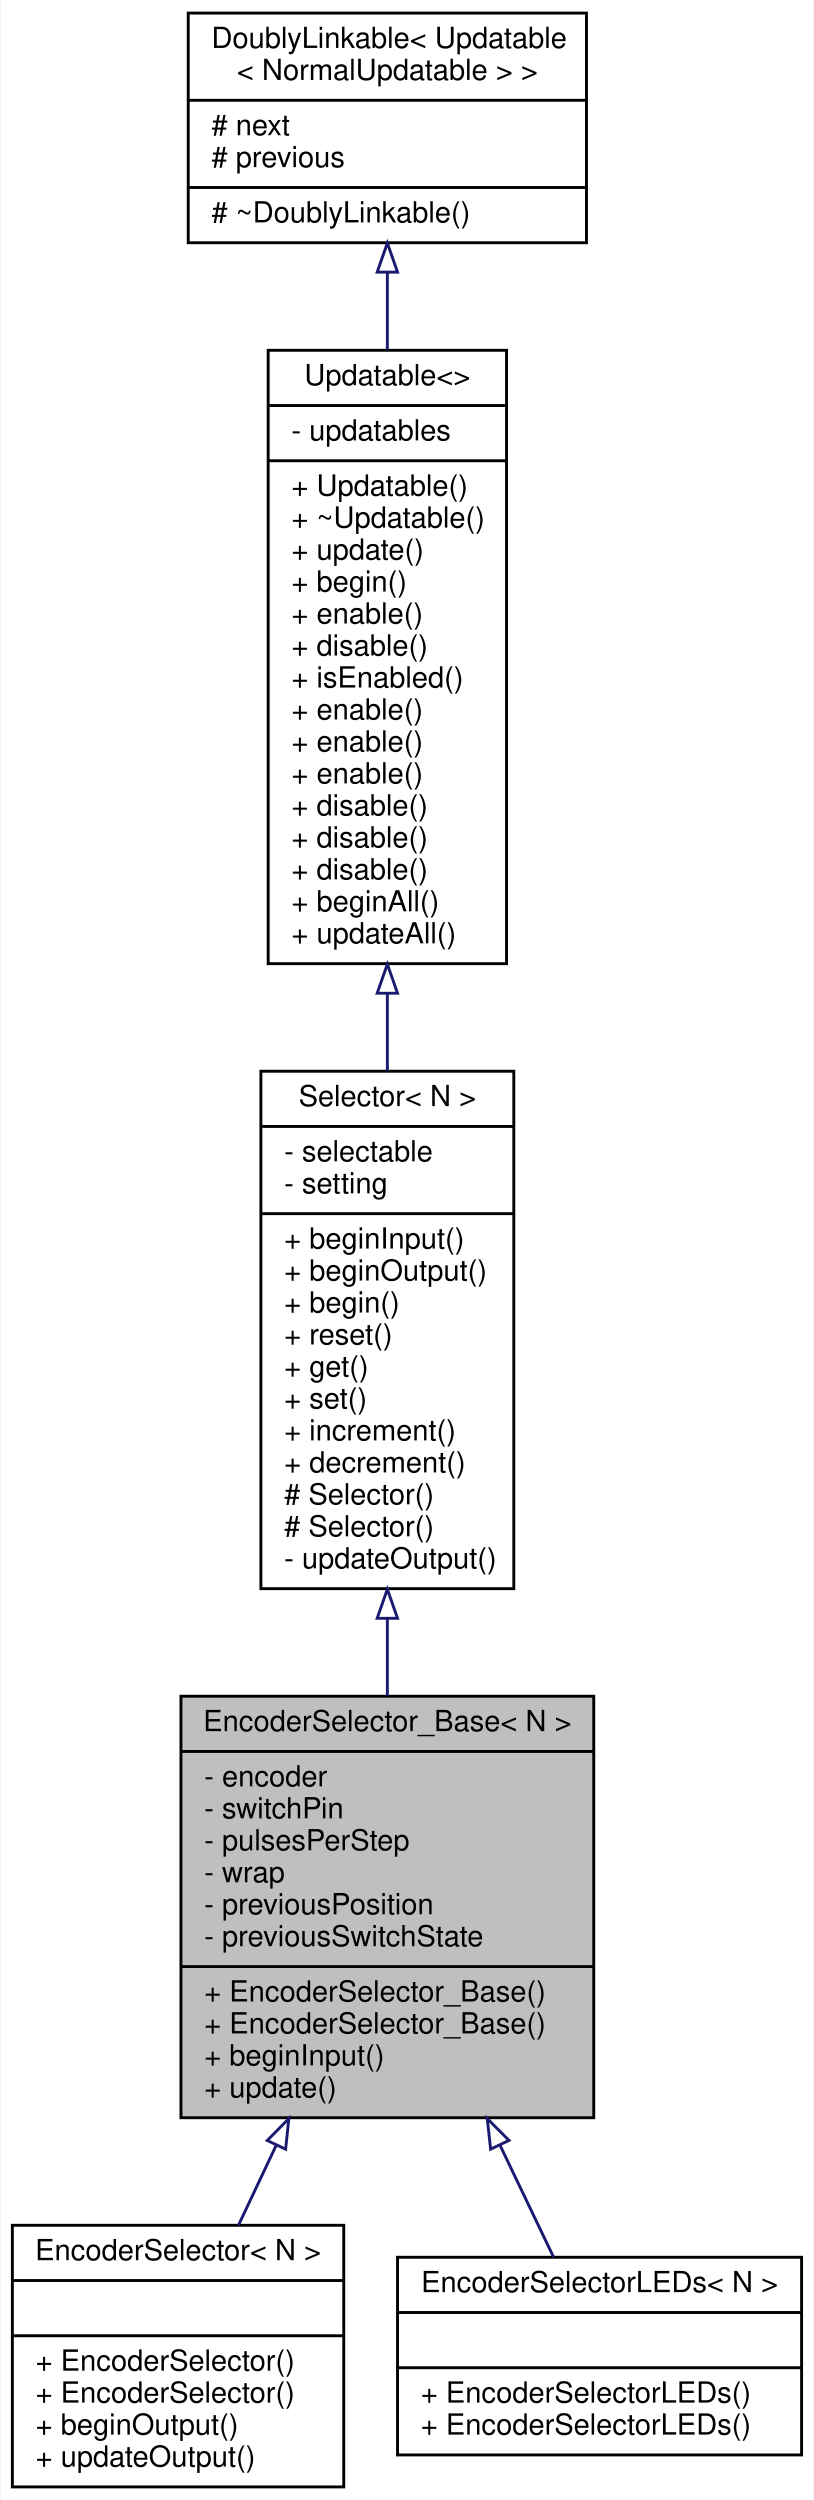
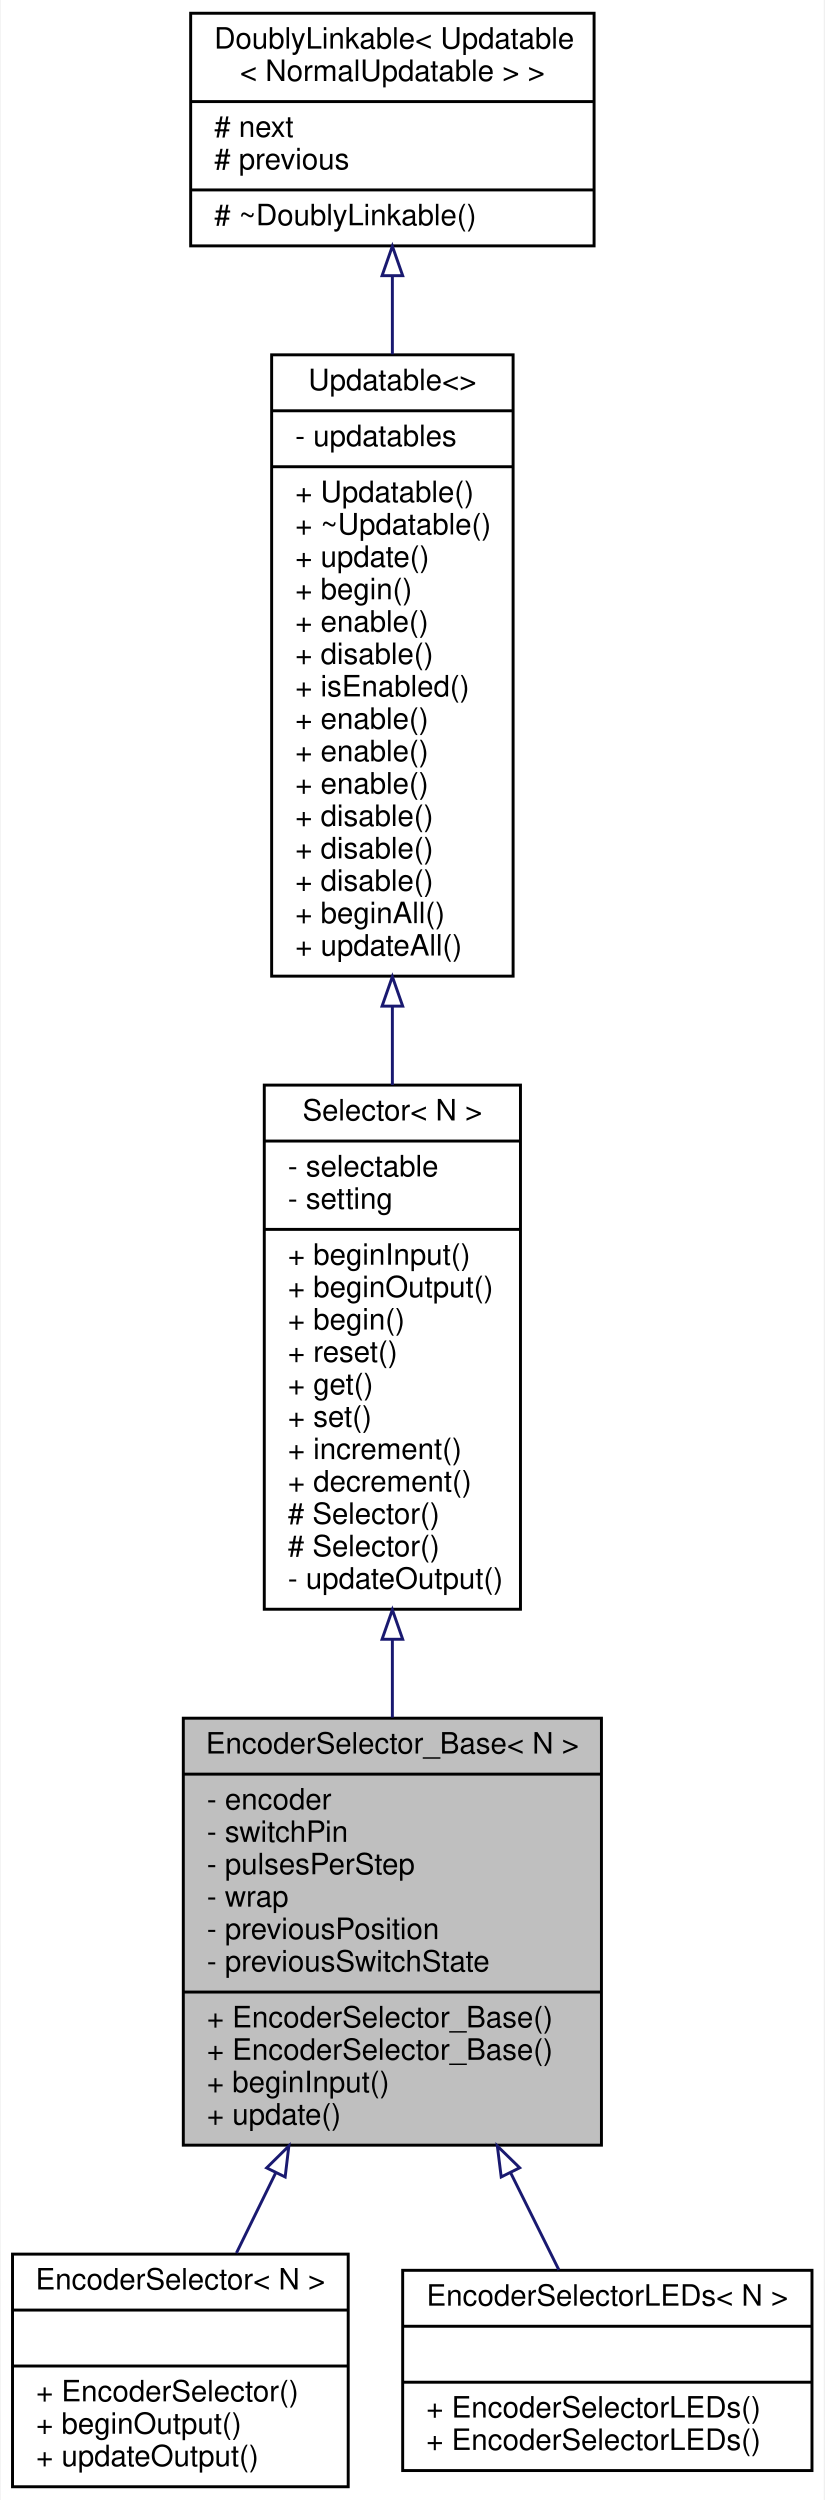
- <svg xmlns="http://www.w3.org/2000/svg" xmlns:xlink="http://www.w3.org/1999/xlink" width="280pt" height="860pt" viewBox="0.00 0.00 279.50 860.00">
-   <g id="graph0" class="graph" transform="scale(1 1) rotate(0) translate(4 856)">
-     <polygon fill="white" stroke="none" points="-4,4 -4,-856 275.5,-856 275.5,4 -4,4" />
+ <svg xmlns="http://www.w3.org/2000/svg" xmlns:xlink="http://www.w3.org/1999/xlink" width="280pt" height="849pt" viewBox="0.00 0.00 279.50 849.00">
+   <g id="graph0" class="graph" transform="scale(1 1) rotate(0) translate(4 845)">
+     <polygon fill="white" stroke="none" points="-4,4 -4,-845 275.5,-845 275.5,4 -4,4" />
    <g id="node1" class="node">
      <g id="a_node1">
        <a xlink:title=" ">
-           <polygon fill="#bfbfbf" stroke="black" points="58,-127.5 58,-272.5 200,-272.5 200,-127.5 58,-127.5" />
-           <text text-anchor="middle" x="129" y="-260.5" font-family="Helvetica,sans-Serif" font-size="10.00">EncoderSelector_Base&lt; N &gt;</text>
-           <polyline fill="none" stroke="black" points="58,-253.5 200,-253.5 " />
-           <text text-anchor="start" x="66" y="-241.5" font-family="Helvetica,sans-Serif" font-size="10.00">- encoder</text>
-           <text text-anchor="start" x="66" y="-230.5" font-family="Helvetica,sans-Serif" font-size="10.00">- switchPin</text>
-           <text text-anchor="start" x="66" y="-219.5" font-family="Helvetica,sans-Serif" font-size="10.00">- pulsesPerStep</text>
-           <text text-anchor="start" x="66" y="-208.5" font-family="Helvetica,sans-Serif" font-size="10.00">- wrap</text>
-           <text text-anchor="start" x="66" y="-197.5" font-family="Helvetica,sans-Serif" font-size="10.00">- previousPosition</text>
-           <text text-anchor="start" x="66" y="-186.5" font-family="Helvetica,sans-Serif" font-size="10.00">- previousSwitchState</text>
-           <polyline fill="none" stroke="black" points="58,-179.5 200,-179.5 " />
-           <text text-anchor="start" x="66" y="-167.5" font-family="Helvetica,sans-Serif" font-size="10.00">+ EncoderSelector_Base()</text>
+           <polygon fill="#bfbfbf" stroke="black" points="58,-116.5 58,-261.5 200,-261.5 200,-116.5 58,-116.5" />
+           <text text-anchor="middle" x="129" y="-249.5" font-family="Helvetica,sans-Serif" font-size="10.00">EncoderSelector_Base&lt; N &gt;</text>
+           <polyline fill="none" stroke="black" points="58,-242.5 200,-242.5 " />
+           <text text-anchor="start" x="66" y="-230.5" font-family="Helvetica,sans-Serif" font-size="10.00">- encoder</text>
+           <text text-anchor="start" x="66" y="-219.5" font-family="Helvetica,sans-Serif" font-size="10.00">- switchPin</text>
+           <text text-anchor="start" x="66" y="-208.5" font-family="Helvetica,sans-Serif" font-size="10.00">- pulsesPerStep</text>
+           <text text-anchor="start" x="66" y="-197.5" font-family="Helvetica,sans-Serif" font-size="10.00">- wrap</text>
+           <text text-anchor="start" x="66" y="-186.5" font-family="Helvetica,sans-Serif" font-size="10.00">- previousPosition</text>
+           <text text-anchor="start" x="66" y="-175.5" font-family="Helvetica,sans-Serif" font-size="10.00">- previousSwitchState</text>
+           <polyline fill="none" stroke="black" points="58,-168.5 200,-168.5 " />
          <text text-anchor="start" x="66" y="-156.5" font-family="Helvetica,sans-Serif" font-size="10.00">+ EncoderSelector_Base()</text>
-           <text text-anchor="start" x="66" y="-145.5" font-family="Helvetica,sans-Serif" font-size="10.00">+ beginInput()</text>
-           <text text-anchor="start" x="66" y="-134.5" font-family="Helvetica,sans-Serif" font-size="10.00">+ update()</text>
+           <text text-anchor="start" x="66" y="-145.5" font-family="Helvetica,sans-Serif" font-size="10.00">+ EncoderSelector_Base()</text>
+           <text text-anchor="start" x="66" y="-134.5" font-family="Helvetica,sans-Serif" font-size="10.00">+ beginInput()</text>
+           <text text-anchor="start" x="66" y="-123.5" font-family="Helvetica,sans-Serif" font-size="10.00">+ update()</text>
        </a>
      </g>
    </g>
    <g id="node5" class="node">
      <g id="a_node5">
        <a xlink:href="../../d3/dc5/classEncoderSelector.html" target="_top" xlink:title=" ">
-           <polygon fill="white" stroke="black" points="0,-0.5 0,-90.5 114,-90.5 114,-0.5 0,-0.5" />
-           <text text-anchor="middle" x="57" y="-78.5" font-family="Helvetica,sans-Serif" font-size="10.00">EncoderSelector&lt; N &gt;</text>
-           <polyline fill="none" stroke="black" points="0,-71.5 114,-71.5 " />
-           <text text-anchor="middle" x="57" y="-59.5" font-family="Helvetica,sans-Serif" font-size="10.00"> </text>
-           <polyline fill="none" stroke="black" points="0,-52.5 114,-52.5 " />
-           <text text-anchor="start" x="8" y="-40.5" font-family="Helvetica,sans-Serif" font-size="10.00">+ EncoderSelector()</text>
+           <polygon fill="white" stroke="black" points="0,-0.5 0,-79.5 114,-79.5 114,-0.5 0,-0.5" />
+           <text text-anchor="middle" x="57" y="-67.5" font-family="Helvetica,sans-Serif" font-size="10.00">EncoderSelector&lt; N &gt;</text>
+           <polyline fill="none" stroke="black" points="0,-60.5 114,-60.5 " />
+           <text text-anchor="middle" x="57" y="-48.5" font-family="Helvetica,sans-Serif" font-size="10.00"> </text>
+           <polyline fill="none" stroke="black" points="0,-41.5 114,-41.5 " />
          <text text-anchor="start" x="8" y="-29.5" font-family="Helvetica,sans-Serif" font-size="10.00">+ EncoderSelector()</text>
          <text text-anchor="start" x="8" y="-18.5" font-family="Helvetica,sans-Serif" font-size="10.00">+ beginOutput()</text>
          <text text-anchor="start" x="8" y="-7.5" font-family="Helvetica,sans-Serif" font-size="10.00">+ updateOutput()</text>
        </a>
      </g>
    </g>
    <g id="edge4" class="edge">
-       <path fill="none" stroke="midnightblue" d="M90.811,-118.113C86.334,-108.63 81.902,-99.243 77.794,-90.542" />
-       <polygon fill="none" stroke="midnightblue" points="87.674,-119.667 95.108,-127.216 94.004,-116.678 87.674,-119.667" />
+       <path fill="none" stroke="midnightblue" d="M89.387,-107.124C84.754,-97.664 80.201,-88.37 76.041,-79.875" />
+       <polygon fill="none" stroke="midnightblue" points="86.302,-108.781 93.844,-116.223 92.588,-105.702 86.302,-108.781" />
    </g>
    <g id="node6" class="node">
      <g id="a_node6">
        <a xlink:href="../../d8/df7/classEncoderSelectorLEDs.html" target="_top" xlink:title=" ">
-           <polygon fill="white" stroke="black" points="132.5,-11.5 132.5,-79.5 271.5,-79.5 271.5,-11.5 132.5,-11.5" />
-           <text text-anchor="middle" x="202" y="-67.5" font-family="Helvetica,sans-Serif" font-size="10.00">EncoderSelectorLEDs&lt; N &gt;</text>
-           <polyline fill="none" stroke="black" points="132.5,-60.5 271.5,-60.5 " />
-           <text text-anchor="middle" x="202" y="-48.5" font-family="Helvetica,sans-Serif" font-size="10.00"> </text>
-           <polyline fill="none" stroke="black" points="132.5,-41.5 271.5,-41.5 " />
-           <text text-anchor="start" x="140.5" y="-29.5" font-family="Helvetica,sans-Serif" font-size="10.00">+ EncoderSelectorLEDs()</text>
-           <text text-anchor="start" x="140.5" y="-18.5" font-family="Helvetica,sans-Serif" font-size="10.00">+ EncoderSelectorLEDs()</text>
+           <polygon fill="white" stroke="black" points="132.5,-6 132.5,-74 271.5,-74 271.5,-6 132.5,-6" />
+           <text text-anchor="middle" x="202" y="-62" font-family="Helvetica,sans-Serif" font-size="10.00">EncoderSelectorLEDs&lt; N &gt;</text>
+           <polyline fill="none" stroke="black" points="132.5,-55 271.5,-55 " />
+           <text text-anchor="middle" x="202" y="-43" font-family="Helvetica,sans-Serif" font-size="10.00"> </text>
+           <polyline fill="none" stroke="black" points="132.5,-36 271.5,-36 " />
+           <text text-anchor="start" x="140.5" y="-24" font-family="Helvetica,sans-Serif" font-size="10.00">+ EncoderSelectorLEDs()</text>
+           <text text-anchor="start" x="140.5" y="-13" font-family="Helvetica,sans-Serif" font-size="10.00">+ EncoderSelectorLEDs()</text>
        </a>
      </g>
    </g>
    <g id="edge5" class="edge">
-       <path fill="none" stroke="midnightblue" d="M167.86,-117.82C174.348,-104.267 180.736,-90.922 186.199,-79.508" />
-       <polygon fill="none" stroke="midnightblue" points="164.523,-116.684 163.362,-127.216 170.837,-119.707 164.523,-116.684" />
+       <path fill="none" stroke="midnightblue" d="M169.096,-107.26C174.898,-95.576 180.577,-84.139 185.541,-74.144" />
+       <polygon fill="none" stroke="midnightblue" points="165.958,-105.709 164.645,-116.223 172.227,-108.823 165.958,-105.709" />
    </g>
    <g id="node2" class="node">
      <g id="a_node2">
        <a xlink:href="../../d1/d54/classSelector.html" target="_top" xlink:title=" ">
-           <polygon fill="white" stroke="black" points="85.5,-309.5 85.5,-487.5 172.5,-487.5 172.5,-309.5 85.5,-309.5" />
-           <text text-anchor="middle" x="129" y="-475.5" font-family="Helvetica,sans-Serif" font-size="10.00">Selector&lt; N &gt;</text>
-           <polyline fill="none" stroke="black" points="85.5,-468.5 172.5,-468.5 " />
-           <text text-anchor="start" x="93.5" y="-456.5" font-family="Helvetica,sans-Serif" font-size="10.00">- selectable</text>
-           <text text-anchor="start" x="93.5" y="-445.5" font-family="Helvetica,sans-Serif" font-size="10.00">- setting</text>
-           <polyline fill="none" stroke="black" points="85.5,-438.5 172.5,-438.5 " />
-           <text text-anchor="start" x="93.5" y="-426.5" font-family="Helvetica,sans-Serif" font-size="10.00">+ beginInput()</text>
-           <text text-anchor="start" x="93.5" y="-415.5" font-family="Helvetica,sans-Serif" font-size="10.00">+ beginOutput()</text>
-           <text text-anchor="start" x="93.5" y="-404.5" font-family="Helvetica,sans-Serif" font-size="10.00">+ begin()</text>
-           <text text-anchor="start" x="93.5" y="-393.5" font-family="Helvetica,sans-Serif" font-size="10.00">+ reset()</text>
-           <text text-anchor="start" x="93.5" y="-382.5" font-family="Helvetica,sans-Serif" font-size="10.00">+ get()</text>
-           <text text-anchor="start" x="93.5" y="-371.5" font-family="Helvetica,sans-Serif" font-size="10.00">+ set()</text>
-           <text text-anchor="start" x="93.5" y="-360.5" font-family="Helvetica,sans-Serif" font-size="10.00">+ increment()</text>
-           <text text-anchor="start" x="93.5" y="-349.5" font-family="Helvetica,sans-Serif" font-size="10.00">+ decrement()</text>
-           <text text-anchor="start" x="93.5" y="-338.5" font-family="Helvetica,sans-Serif" font-size="10.00"># Selector()</text>
+           <polygon fill="white" stroke="black" points="85.5,-298.5 85.5,-476.5 172.5,-476.5 172.5,-298.5 85.5,-298.5" />
+           <text text-anchor="middle" x="129" y="-464.5" font-family="Helvetica,sans-Serif" font-size="10.00">Selector&lt; N &gt;</text>
+           <polyline fill="none" stroke="black" points="85.5,-457.5 172.5,-457.5 " />
+           <text text-anchor="start" x="93.5" y="-445.5" font-family="Helvetica,sans-Serif" font-size="10.00">- selectable</text>
+           <text text-anchor="start" x="93.5" y="-434.5" font-family="Helvetica,sans-Serif" font-size="10.00">- setting</text>
+           <polyline fill="none" stroke="black" points="85.5,-427.5 172.5,-427.5 " />
+           <text text-anchor="start" x="93.5" y="-415.5" font-family="Helvetica,sans-Serif" font-size="10.00">+ beginInput()</text>
+           <text text-anchor="start" x="93.5" y="-404.5" font-family="Helvetica,sans-Serif" font-size="10.00">+ beginOutput()</text>
+           <text text-anchor="start" x="93.5" y="-393.5" font-family="Helvetica,sans-Serif" font-size="10.00">+ begin()</text>
+           <text text-anchor="start" x="93.5" y="-382.5" font-family="Helvetica,sans-Serif" font-size="10.00">+ reset()</text>
+           <text text-anchor="start" x="93.5" y="-371.5" font-family="Helvetica,sans-Serif" font-size="10.00">+ get()</text>
+           <text text-anchor="start" x="93.5" y="-360.5" font-family="Helvetica,sans-Serif" font-size="10.00">+ set()</text>
+           <text text-anchor="start" x="93.5" y="-349.5" font-family="Helvetica,sans-Serif" font-size="10.00">+ increment()</text>
+           <text text-anchor="start" x="93.5" y="-338.5" font-family="Helvetica,sans-Serif" font-size="10.00">+ decrement()</text>
          <text text-anchor="start" x="93.5" y="-327.5" font-family="Helvetica,sans-Serif" font-size="10.00"># Selector()</text>
-           <text text-anchor="start" x="93.5" y="-316.5" font-family="Helvetica,sans-Serif" font-size="10.00">- updateOutput()</text>
+           <text text-anchor="start" x="93.5" y="-316.5" font-family="Helvetica,sans-Serif" font-size="10.00"># Selector()</text>
+           <text text-anchor="start" x="93.5" y="-305.5" font-family="Helvetica,sans-Serif" font-size="10.00">- updateOutput()</text>
        </a>
      </g>
    </g>
    <g id="edge1" class="edge">
-       <path fill="none" stroke="midnightblue" d="M129,-299.234C129,-290.297 129,-281.36 129,-272.719" />
-       <polygon fill="none" stroke="midnightblue" points="125.5,-299.309 129,-309.309 132.5,-299.309 125.5,-299.309" />
+       <path fill="none" stroke="midnightblue" d="M129,-288.234C129,-279.297 129,-270.36 129,-261.719" />
+       <polygon fill="none" stroke="midnightblue" points="125.5,-288.309 129,-298.309 132.5,-288.309 125.5,-288.309" />
    </g>
    <g id="node3" class="node">
      <g id="a_node3">
        <a xlink:href="../../d5/de0/classUpdatable.html" target="_top" xlink:title=" ">
-           <polygon fill="white" stroke="black" points="88,-524.5 88,-735.5 170,-735.5 170,-524.5 88,-524.5" />
-           <text text-anchor="middle" x="129" y="-723.5" font-family="Helvetica,sans-Serif" font-size="10.00">Updatable&lt;&gt;</text>
-           <polyline fill="none" stroke="black" points="88,-716.5 170,-716.5 " />
-           <text text-anchor="start" x="96" y="-704.5" font-family="Helvetica,sans-Serif" font-size="10.00">- updatables</text>
-           <polyline fill="none" stroke="black" points="88,-697.5 170,-697.5 " />
-           <text text-anchor="start" x="96" y="-685.5" font-family="Helvetica,sans-Serif" font-size="10.00">+ Updatable()</text>
-           <text text-anchor="start" x="96" y="-674.5" font-family="Helvetica,sans-Serif" font-size="10.00">+ ~Updatable()</text>
-           <text text-anchor="start" x="96" y="-663.5" font-family="Helvetica,sans-Serif" font-size="10.00">+ update()</text>
-           <text text-anchor="start" x="96" y="-652.5" font-family="Helvetica,sans-Serif" font-size="10.00">+ begin()</text>
-           <text text-anchor="start" x="96" y="-641.5" font-family="Helvetica,sans-Serif" font-size="10.00">+ enable()</text>
-           <text text-anchor="start" x="96" y="-630.5" font-family="Helvetica,sans-Serif" font-size="10.00">+ disable()</text>
-           <text text-anchor="start" x="96" y="-619.5" font-family="Helvetica,sans-Serif" font-size="10.00">+ isEnabled()</text>
-           <text text-anchor="start" x="96" y="-608.5" font-family="Helvetica,sans-Serif" font-size="10.00">+ enable()</text>
+           <polygon fill="white" stroke="black" points="88,-513.5 88,-724.5 170,-724.5 170,-513.5 88,-513.5" />
+           <text text-anchor="middle" x="129" y="-712.5" font-family="Helvetica,sans-Serif" font-size="10.00">Updatable&lt;&gt;</text>
+           <polyline fill="none" stroke="black" points="88,-705.5 170,-705.5 " />
+           <text text-anchor="start" x="96" y="-693.5" font-family="Helvetica,sans-Serif" font-size="10.00">- updatables</text>
+           <polyline fill="none" stroke="black" points="88,-686.5 170,-686.5 " />
+           <text text-anchor="start" x="96" y="-674.5" font-family="Helvetica,sans-Serif" font-size="10.00">+ Updatable()</text>
+           <text text-anchor="start" x="96" y="-663.5" font-family="Helvetica,sans-Serif" font-size="10.00">+ ~Updatable()</text>
+           <text text-anchor="start" x="96" y="-652.5" font-family="Helvetica,sans-Serif" font-size="10.00">+ update()</text>
+           <text text-anchor="start" x="96" y="-641.5" font-family="Helvetica,sans-Serif" font-size="10.00">+ begin()</text>
+           <text text-anchor="start" x="96" y="-630.5" font-family="Helvetica,sans-Serif" font-size="10.00">+ enable()</text>
+           <text text-anchor="start" x="96" y="-619.5" font-family="Helvetica,sans-Serif" font-size="10.00">+ disable()</text>
+           <text text-anchor="start" x="96" y="-608.5" font-family="Helvetica,sans-Serif" font-size="10.00">+ isEnabled()</text>
          <text text-anchor="start" x="96" y="-597.5" font-family="Helvetica,sans-Serif" font-size="10.00">+ enable()</text>
          <text text-anchor="start" x="96" y="-586.5" font-family="Helvetica,sans-Serif" font-size="10.00">+ enable()</text>
-           <text text-anchor="start" x="96" y="-575.5" font-family="Helvetica,sans-Serif" font-size="10.00">+ disable()</text>
+           <text text-anchor="start" x="96" y="-575.5" font-family="Helvetica,sans-Serif" font-size="10.00">+ enable()</text>
          <text text-anchor="start" x="96" y="-564.5" font-family="Helvetica,sans-Serif" font-size="10.00">+ disable()</text>
          <text text-anchor="start" x="96" y="-553.5" font-family="Helvetica,sans-Serif" font-size="10.00">+ disable()</text>
-           <text text-anchor="start" x="96" y="-542.5" font-family="Helvetica,sans-Serif" font-size="10.00">+ beginAll()</text>
-           <text text-anchor="start" x="96" y="-531.5" font-family="Helvetica,sans-Serif" font-size="10.00">+ updateAll()</text>
+           <text text-anchor="start" x="96" y="-542.5" font-family="Helvetica,sans-Serif" font-size="10.00">+ disable()</text>
+           <text text-anchor="start" x="96" y="-531.5" font-family="Helvetica,sans-Serif" font-size="10.00">+ beginAll()</text>
+           <text text-anchor="start" x="96" y="-520.5" font-family="Helvetica,sans-Serif" font-size="10.00">+ updateAll()</text>
        </a>
      </g>
    </g>
    <g id="edge2" class="edge">
-       <path fill="none" stroke="midnightblue" d="M129,-514.215C129,-505.251 129,-496.288 129,-487.544" />
-       <polygon fill="none" stroke="midnightblue" points="125.5,-514.324 129,-524.324 132.5,-514.324 125.5,-514.324" />
+       <path fill="none" stroke="midnightblue" d="M129,-503.215C129,-494.251 129,-485.288 129,-476.544" />
+       <polygon fill="none" stroke="midnightblue" points="125.5,-503.324 129,-513.324 132.5,-503.324 125.5,-503.324" />
    </g>
    <g id="node4" class="node">
      <g id="a_node4">
        <a xlink:href="../../d4/d23/classDoublyLinkable.html" target="_top" xlink:title=" ">
-           <polygon fill="white" stroke="black" points="60.5,-772.5 60.5,-851.5 197.5,-851.5 197.5,-772.5 60.5,-772.5" />
-           <text text-anchor="start" x="68.5" y="-839.5" font-family="Helvetica,sans-Serif" font-size="10.00">DoublyLinkable&lt; Updatable</text>
-           <text text-anchor="middle" x="129" y="-828.5" font-family="Helvetica,sans-Serif" font-size="10.00">&lt; NormalUpdatable &gt; &gt;</text>
-           <polyline fill="none" stroke="black" points="60.5,-821.5 197.5,-821.5 " />
-           <text text-anchor="start" x="68.5" y="-809.5" font-family="Helvetica,sans-Serif" font-size="10.00"># next</text>
-           <text text-anchor="start" x="68.5" y="-798.5" font-family="Helvetica,sans-Serif" font-size="10.00"># previous</text>
-           <polyline fill="none" stroke="black" points="60.5,-791.5 197.5,-791.5 " />
-           <text text-anchor="start" x="68.5" y="-779.5" font-family="Helvetica,sans-Serif" font-size="10.00"># ~DoublyLinkable()</text>
+           <polygon fill="white" stroke="black" points="60.5,-761.5 60.5,-840.5 197.5,-840.5 197.5,-761.5 60.5,-761.5" />
+           <text text-anchor="start" x="68.5" y="-828.5" font-family="Helvetica,sans-Serif" font-size="10.00">DoublyLinkable&lt; Updatable</text>
+           <text text-anchor="middle" x="129" y="-817.5" font-family="Helvetica,sans-Serif" font-size="10.00">&lt; NormalUpdatable &gt; &gt;</text>
+           <polyline fill="none" stroke="black" points="60.5,-810.5 197.5,-810.5 " />
+           <text text-anchor="start" x="68.5" y="-798.5" font-family="Helvetica,sans-Serif" font-size="10.00"># next</text>
+           <text text-anchor="start" x="68.5" y="-787.5" font-family="Helvetica,sans-Serif" font-size="10.00"># previous</text>
+           <polyline fill="none" stroke="black" points="60.5,-780.5 197.5,-780.5 " />
+           <text text-anchor="start" x="68.5" y="-768.5" font-family="Helvetica,sans-Serif" font-size="10.00"># ~DoublyLinkable()</text>
        </a>
      </g>
    </g>
    <g id="edge3" class="edge">
-       <path fill="none" stroke="midnightblue" d="M129,-762.16C129,-753.809 129,-744.856 129,-735.694" />
-       <polygon fill="none" stroke="midnightblue" points="125.5,-762.385 129,-772.385 132.5,-762.386 125.5,-762.385" />
+       <path fill="none" stroke="midnightblue" d="M129,-751.16C129,-742.809 129,-733.856 129,-724.694" />
+       <polygon fill="none" stroke="midnightblue" points="125.5,-751.385 129,-761.385 132.5,-751.386 125.5,-751.385" />
    </g>
  </g>
</svg>
